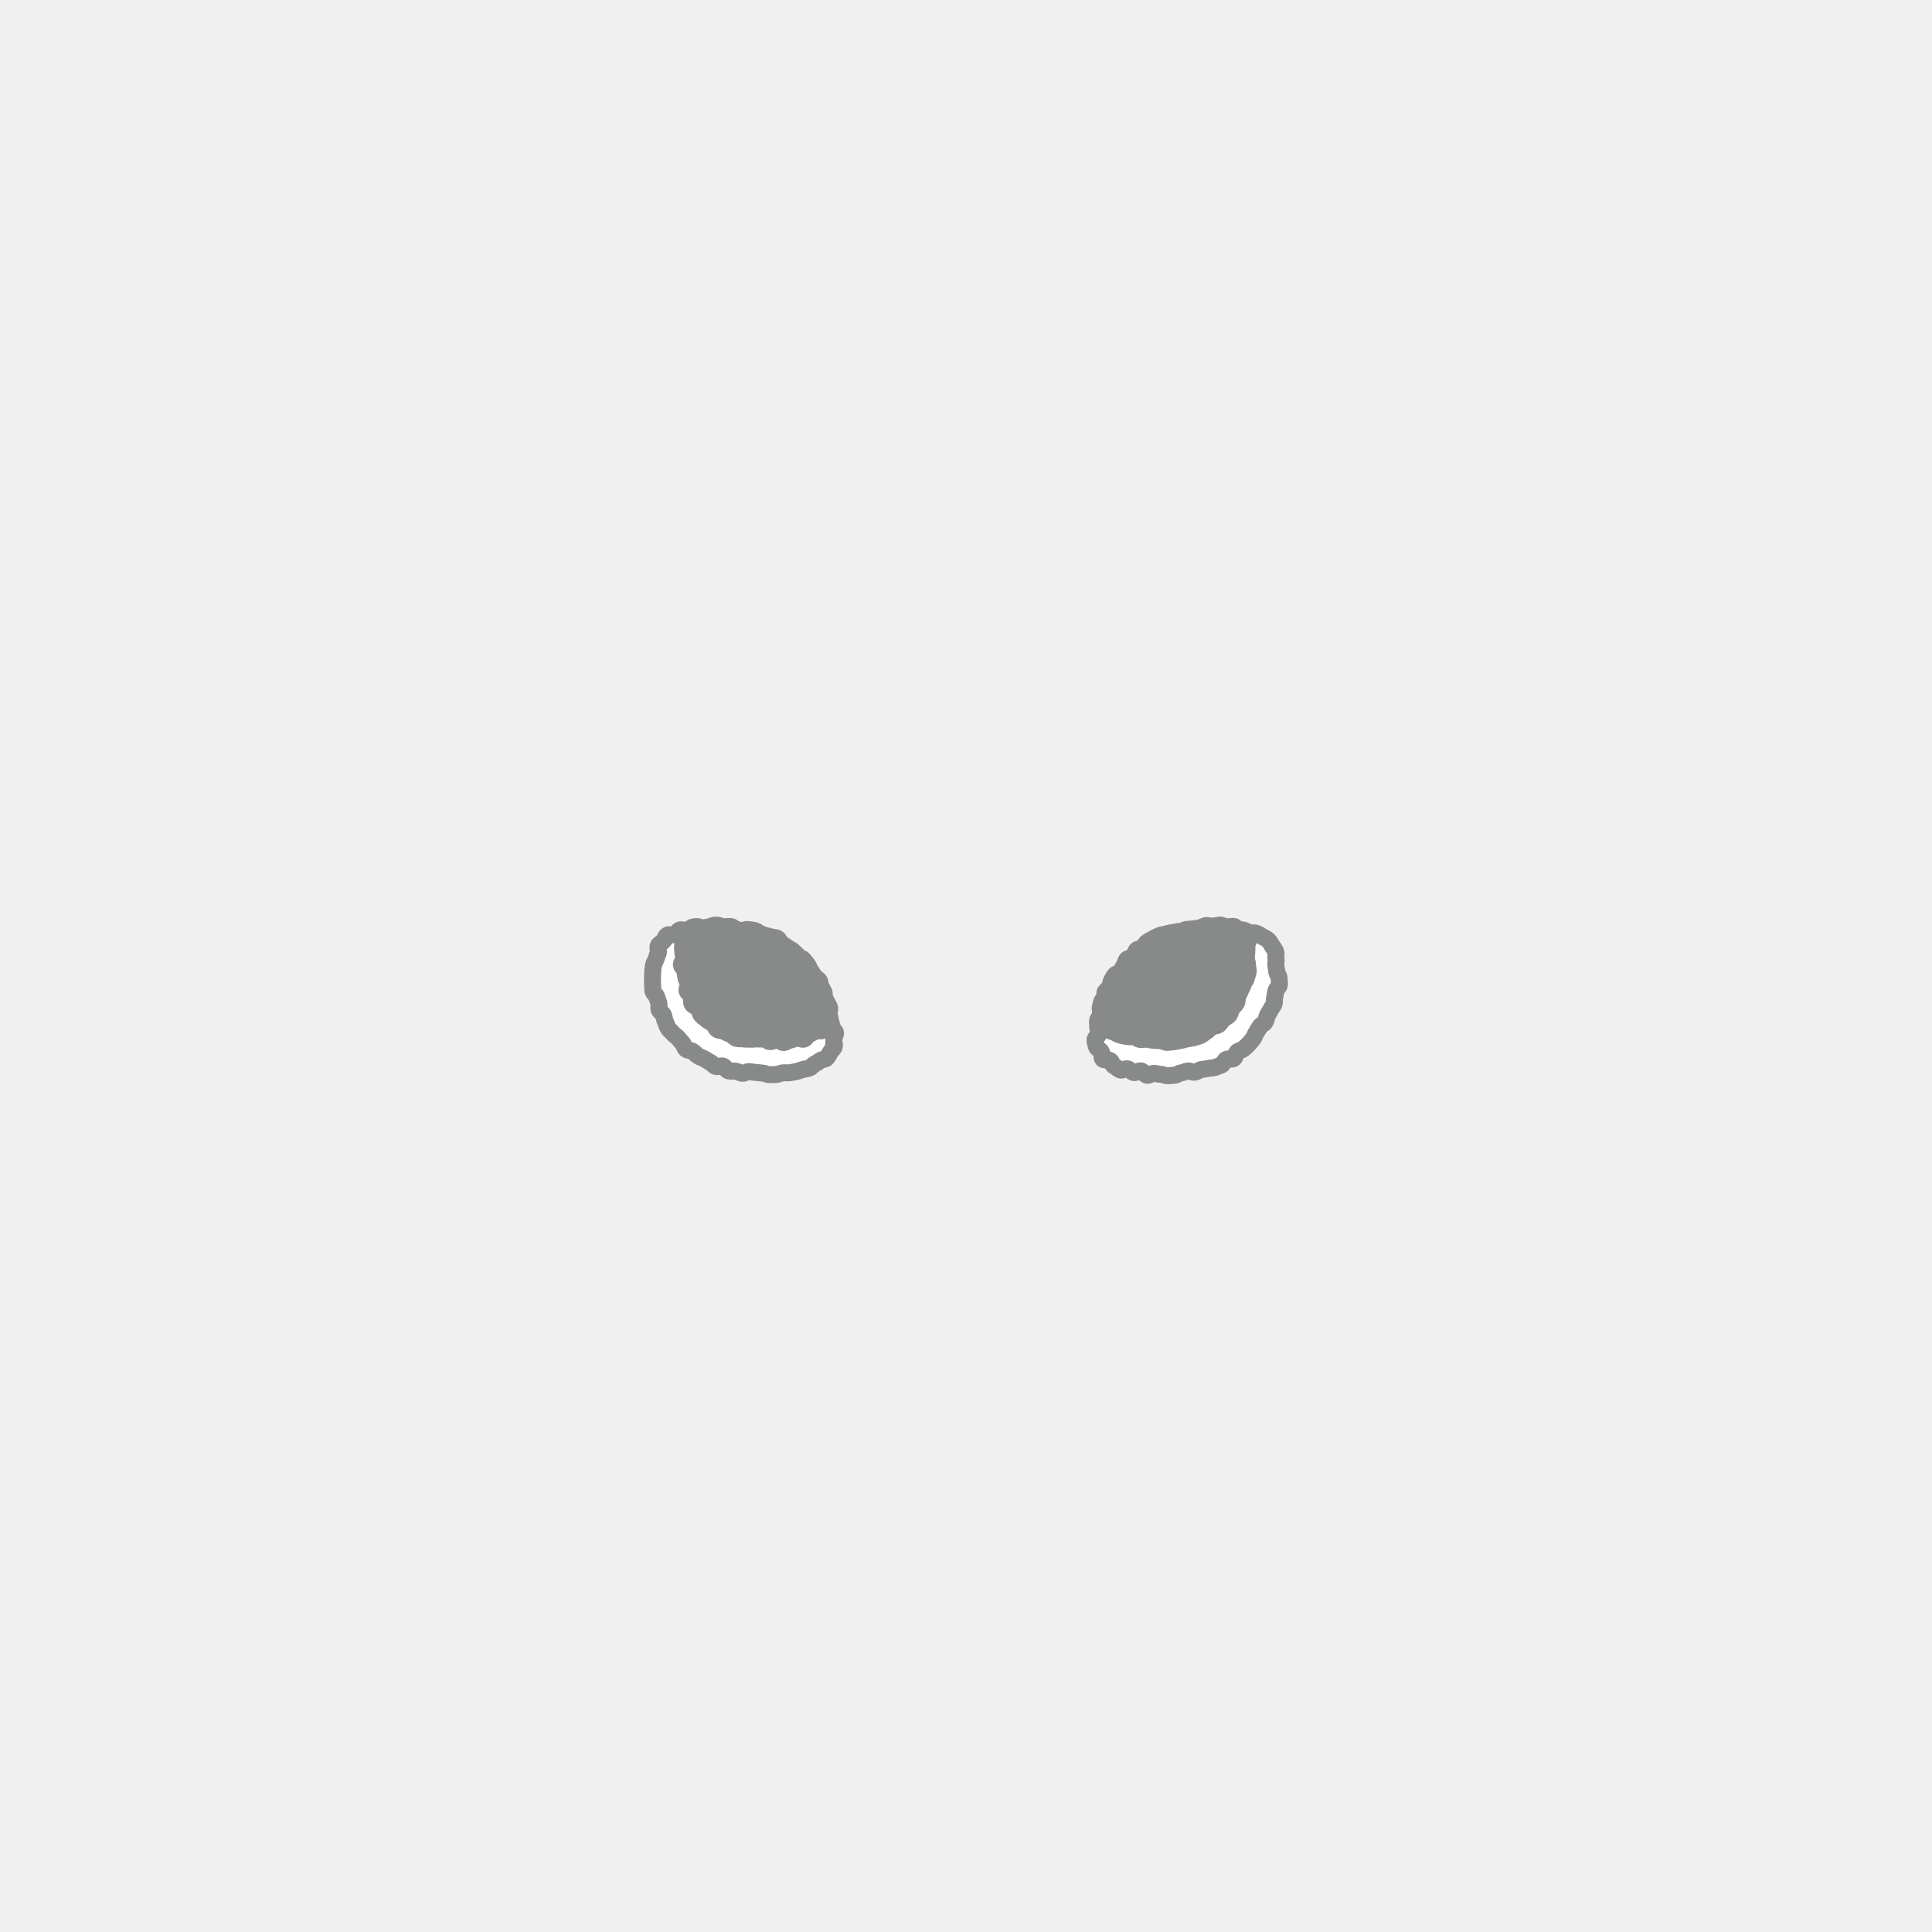
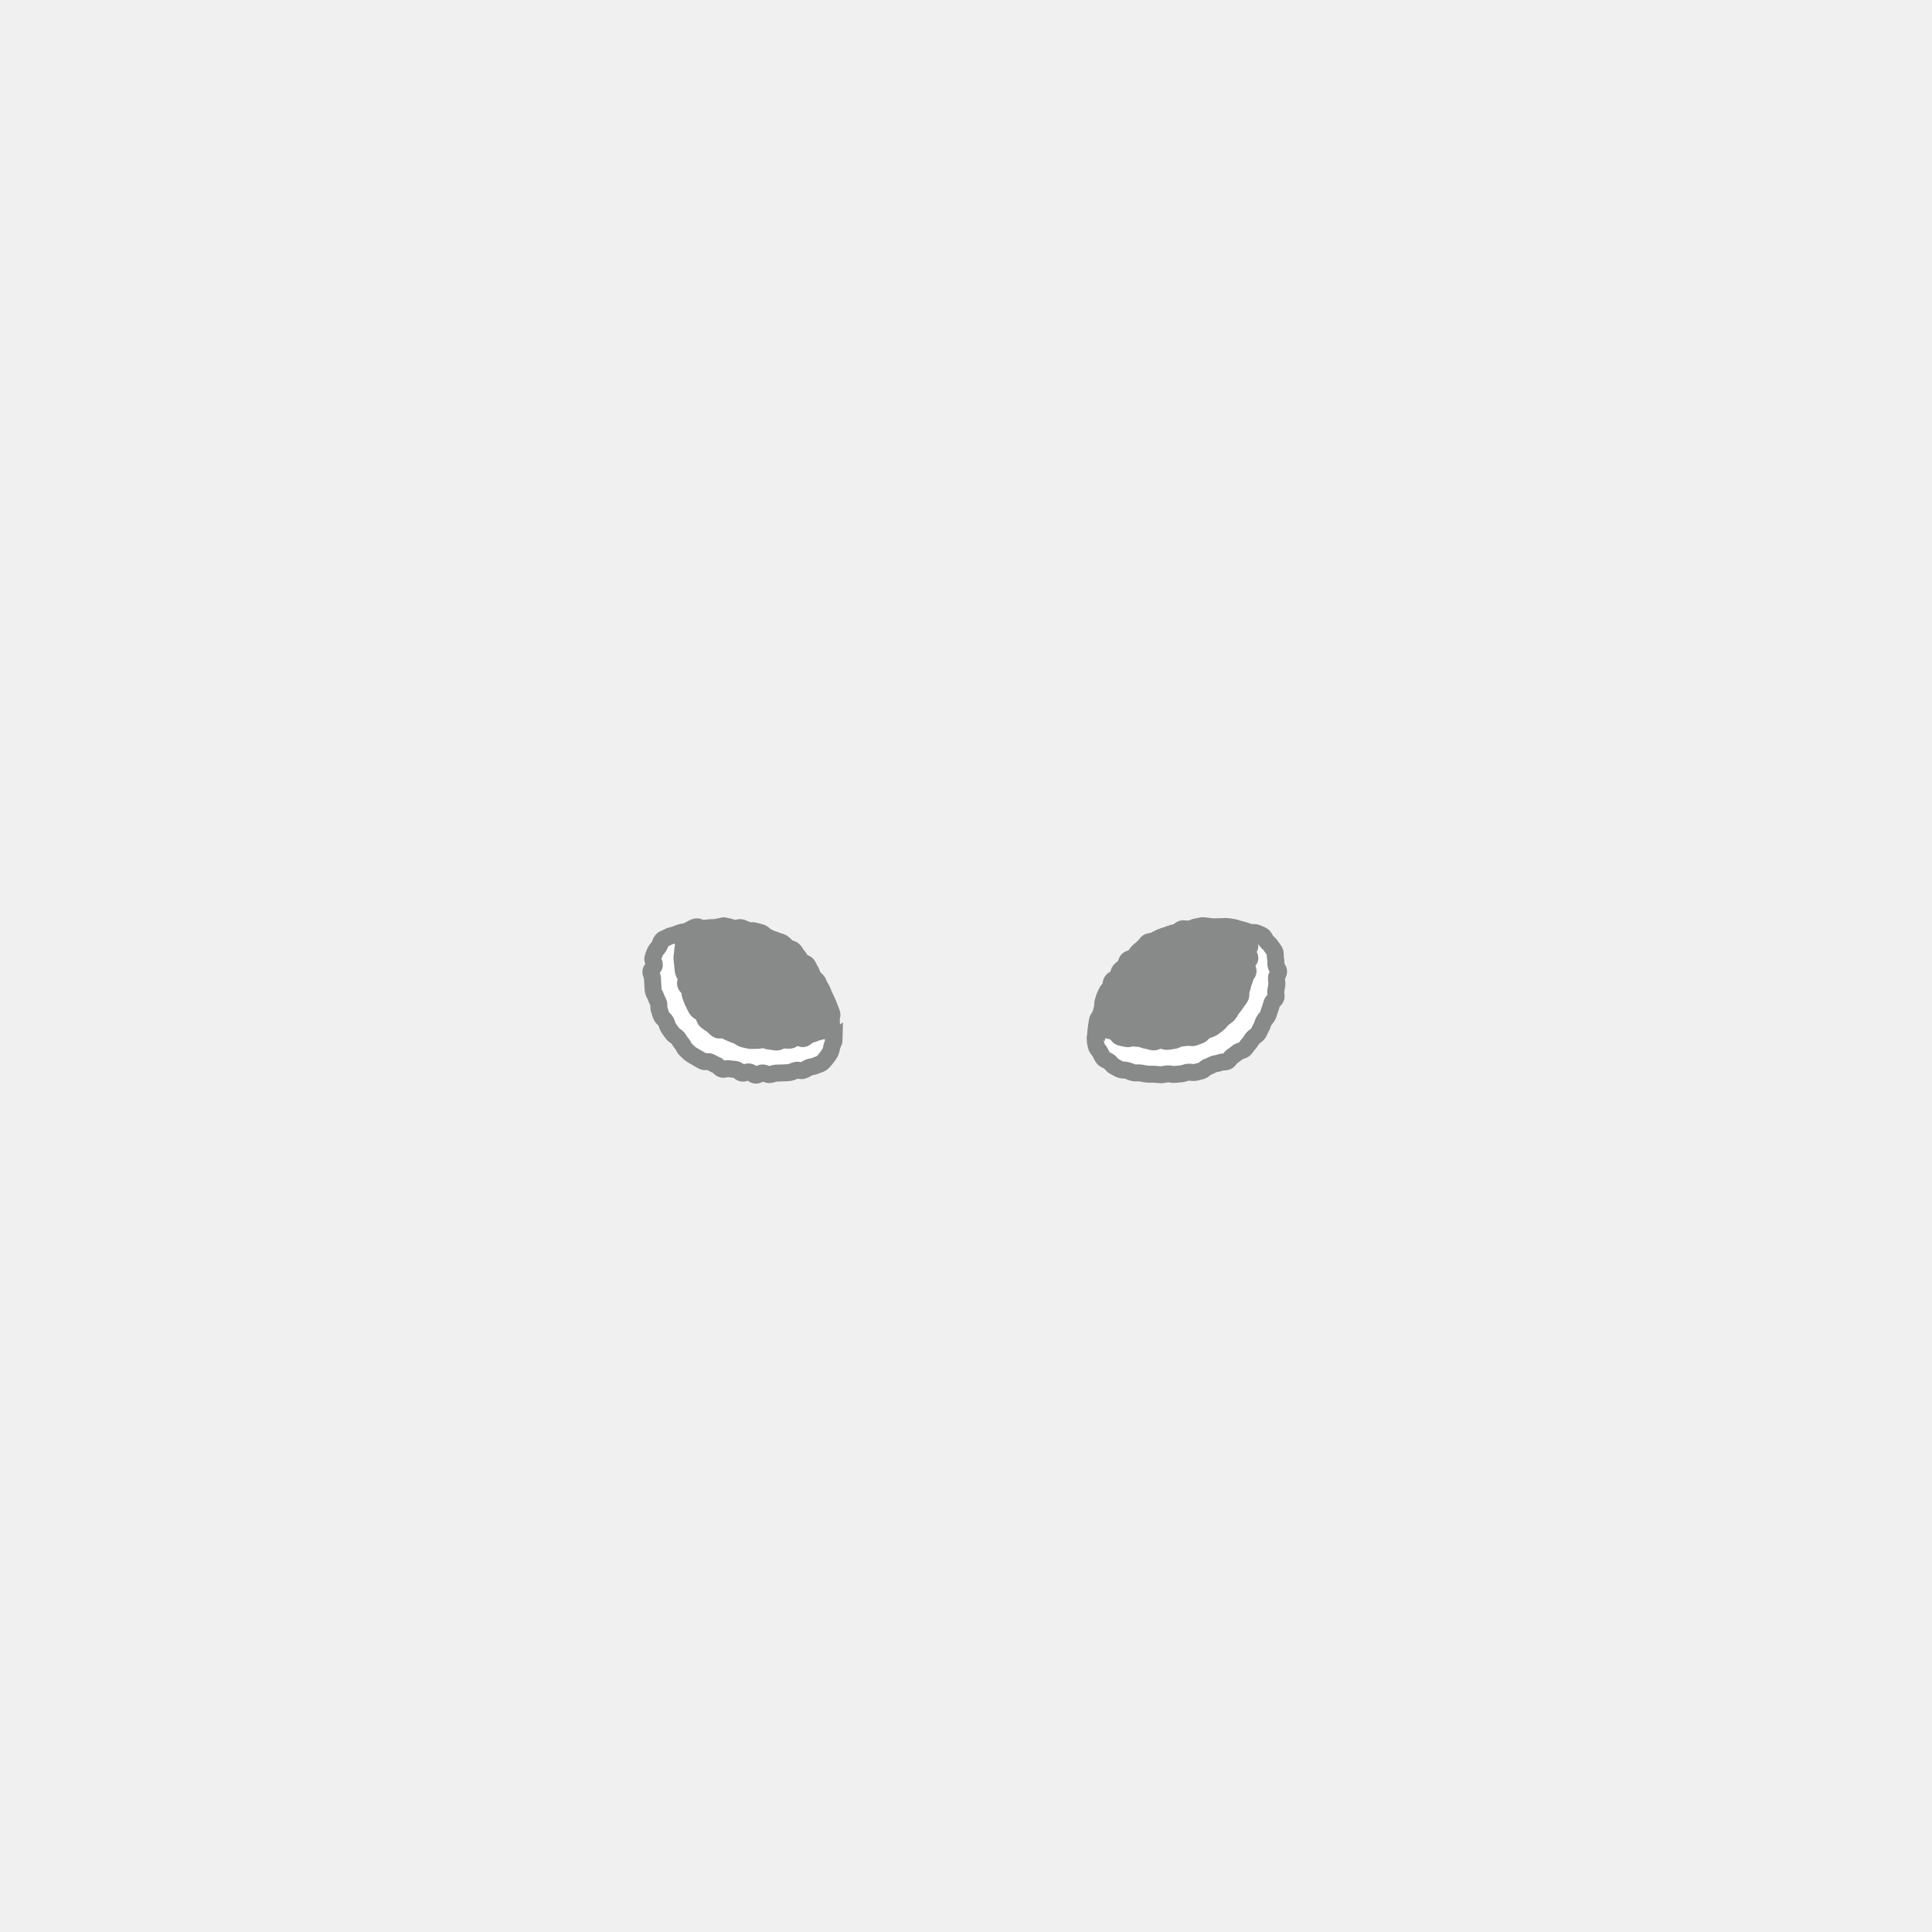
<svg xmlns="http://www.w3.org/2000/svg" id="_눈" data-name="눈" viewBox="0 0 512 512">
  <g>
    <g>
      <g>
-         <path d="M220.95,275.52c-.01.59.3,1.3.14,1.86s-.8,1-1.08,1.51-.55,1.07-.94,1.51-1.25.31-1.72.67-.87.62-1.4.87-.87.9-1.45,1.1c-.55.19-1.15.23-1.75.39-.56.15-1.11.42-1.71.54s-1.16.24-1.76.32-1.19-.04-1.8.02-1.16.43-1.77.45-1.2.02-1.8.03-1.18-.38-1.79-.41-1.18-.13-1.78-.17-1.17-.15-1.77-.22-1.28.54-1.88.45-1.15-.45-1.73-.57-1.27.1-1.85-.05-.94-1.13-1.51-1.3-1.36.29-1.92.09-.96-.86-1.5-1.1-1.01-.64-1.54-.91c-.56-.28-1.13-.46-1.64-.77s-.89-.83-1.38-1.18-1.38-.21-1.83-.61-.52-1.22-.95-1.65-.78-.89-1.17-1.36-1.03-.72-1.39-1.21-.92-.85-1.24-1.37-.43-1.16-.72-1.7-.24-1.23-.51-1.78c-.25-.52-.93-.84-1.14-1.37s.1-1.25-.08-1.8-.4-1.05-.55-1.61-.89-.97-1-1.54-.04-1.17-.11-1.74.02-1.16,0-1.73.02-1.14.04-1.72.13-1.13.22-1.72.53-1.04.68-1.61.36-1.03.58-1.57-.3-1.44,0-1.94.92-.8,1.33-1.22.55-1.24,1.05-1.56c.47-.31,1.34.03,1.91-.18s.91-1.06,1.49-1.23,1.36.48,1.95.34,1.01-1.03,1.61-1.13,1.33.81,1.92.74,1.16-.18,1.76-.22,1.15-.94,1.75-.95,1.2.92,1.8.93,1.22-.64,1.82-.6,1.13.7,1.72.77,1.16.21,1.74.32,1.31-.41,1.88-.28,1.25.08,1.81.25c.61.19,1.12.68,1.69.9s1.17.48,1.73.74.92.96,1.46,1.26,1.23.35,1.75.68,1.17.52,1.66.89,1.27.45,1.74.86.95.86,1.4,1.3.11,1.62.53,2.09,1.37.46,1.76.95.58,1.13.95,1.64.88.9,1.23,1.43c.33.49.94.8,1.23,1.28s.25,1.21.51,1.7.3,1.14.54,1.65.68.96.89,1.48.61,1.02.79,1.55-.32,1.29-.18,1.84.33,1.08.43,1.63.31,1.1.38,1.66.93,1.09.95,1.65-.48,1.18-.49,1.74Z" fill="#fff" />
-         <path d="M220.95,275.52c-.01.59.3,1.3.14,1.86s-.8,1-1.08,1.51-.55,1.07-.94,1.51-1.25.31-1.72.67-.87.62-1.4.87-.87.9-1.45,1.1c-.55.19-1.15.23-1.75.39-.56.15-1.11.42-1.71.54s-1.16.24-1.76.32-1.19-.04-1.8.02-1.16.43-1.77.45-1.2.02-1.8.03-1.18-.38-1.79-.41-1.18-.13-1.78-.17-1.17-.15-1.77-.22-1.28.54-1.88.45-1.15-.45-1.73-.57-1.27.1-1.85-.05-.94-1.13-1.51-1.3-1.36.29-1.92.09-.96-.86-1.5-1.1-1.01-.64-1.54-.91c-.56-.28-1.13-.46-1.64-.77s-.89-.83-1.38-1.18-1.38-.21-1.83-.61-.52-1.22-.95-1.65-.78-.89-1.17-1.36-1.03-.72-1.39-1.21-.92-.85-1.24-1.37-.43-1.16-.72-1.7-.24-1.23-.51-1.78c-.25-.52-.93-.84-1.14-1.37s.1-1.25-.08-1.8-.4-1.05-.55-1.61-.89-.97-1-1.54-.04-1.17-.11-1.74.02-1.16,0-1.73.02-1.14.04-1.72.13-1.13.22-1.72.53-1.04.68-1.61.36-1.03.58-1.57-.3-1.44,0-1.94.92-.8,1.33-1.22.55-1.24,1.05-1.56c.47-.31,1.34.03,1.91-.18s.91-1.06,1.49-1.23,1.36.48,1.95.34,1.01-1.03,1.61-1.13,1.33.81,1.92.74,1.16-.18,1.76-.22,1.15-.94,1.75-.95,1.2.92,1.8.93,1.22-.64,1.82-.6,1.13.7,1.72.77,1.16.21,1.74.32,1.31-.41,1.88-.28,1.25.08,1.81.25c.61.19,1.12.68,1.69.9s1.17.48,1.73.74.92.96,1.46,1.26,1.23.35,1.75.68,1.17.52,1.66.89,1.27.45,1.74.86.95.86,1.4,1.3.11,1.62.53,2.09,1.37.46,1.76.95.58,1.13.95,1.64.88.9,1.23,1.43c.33.49.94.8,1.23,1.28s.25,1.21.51,1.7.3,1.14.54,1.65.68.96.89,1.48.61,1.02.79,1.55-.32,1.29-.18,1.84.33,1.08.43,1.63.31,1.1.38,1.66.93,1.09.95,1.65-.48,1.18-.49,1.74Z" fill="none" stroke="#888989" stroke-miterlimit="10" stroke-width="4.5" />
+         <path d="M221.06,275.52c-.01.59-.42,1.13-.58,1.68s-.19,1.18-.47,1.69-.6,1.02-.99,1.47-.74.98-1.21,1.33-1.12.47-1.65.72-1.15.26-1.73.47c-.55.19-1.03.64-1.63.8-.56.15-1.23-.14-1.84-.02s-1.1.49-1.71.57-1.18.05-1.79.1-1.18.02-1.79.05-1.18.4-1.78.4-1.18-.42-1.79-.44-1.24.64-1.84.6-1.13-.8-1.72-.87-1.26.4-1.86.31-1.07-.82-1.65-.94-1.2-.08-1.78-.22-1.33.28-1.9.11-.98-.89-1.54-1.1-1.06-.56-1.61-.79-1.36.06-1.89-.2c-.56-.28-1.1-.6-1.61-.91s-1.11-.6-1.6-.95-.93-.85-1.38-1.24-.61-1.14-1.04-1.57-.65-1.03-1.04-1.49-1.05-.7-1.41-1.2-.74-.96-1.06-1.49-.43-1.15-.72-1.69-.91-.9-1.17-1.45c-.25-.52-.35-1.11-.57-1.64s0-1.22-.18-1.76-.53-1.02-.68-1.58-.6-1.04-.71-1.61-.07-1.16-.14-1.73-.05-1.15-.08-1.72-.45-1.16-.43-1.74.84-1.08.92-1.67-.55-1.29-.4-1.86.38-1.15.6-1.69.74-.96,1.04-1.46.42-1.2.82-1.63,1.11-.55,1.6-.87c.47-.31,1.09-.33,1.65-.54s1.09-.44,1.67-.61,1.16-.2,1.75-.34,1.08-.65,1.67-.75,1.21.01,1.81-.06,1.2.13,1.8.08,1.18-.17,1.77-.19,1.19-.32,1.79-.31,1.21-.06,1.8-.02,1.17.39,1.76.46,1.26-.26,1.85-.16,1.09.69,1.66.83,1.3-.15,1.86.02c.61.19,1.26.29,1.83.5s1.04.84,1.6,1.09,1.12.58,1.66.88,1.02.74,1.54,1.07.95.81,1.44,1.18,1.08.63,1.55,1.03,1.15.6,1.59,1.04.47,1.27.89,1.73,1.39.45,1.78.94.68,1.07,1.05,1.58.64,1.08.99,1.61c.33.49.72.92,1.02,1.4s.64.98.91,1.48.42,1.1.66,1.61.55,1.03.76,1.56.47,1.07.65,1.61.47,1.09.61,1.64-.25,1.25-.15,1.8,0,1.15.08,1.71.4,1.11.43,1.67.24,1.15.22,1.72Z" fill="#fff" />
+         <path d="M221.06,275.52c-.01.59-.42,1.13-.58,1.68s-.19,1.18-.47,1.69-.6,1.02-.99,1.47-.74.98-1.21,1.33-1.12.47-1.65.72-1.15.26-1.73.47c-.55.19-1.03.64-1.63.8-.56.15-1.23-.14-1.84-.02s-1.1.49-1.71.57-1.18.05-1.79.1-1.18.02-1.79.05-1.18.4-1.78.4-1.18-.42-1.79-.44-1.24.64-1.84.6-1.13-.8-1.72-.87-1.26.4-1.86.31-1.07-.82-1.65-.94-1.2-.08-1.78-.22-1.33.28-1.9.11-.98-.89-1.54-1.1-1.06-.56-1.61-.79-1.36.06-1.89-.2c-.56-.28-1.1-.6-1.61-.91s-1.11-.6-1.6-.95-.93-.85-1.38-1.24-.61-1.14-1.04-1.57-.65-1.03-1.04-1.49-1.05-.7-1.41-1.2-.74-.96-1.06-1.49-.43-1.15-.72-1.69-.91-.9-1.17-1.45c-.25-.52-.35-1.11-.57-1.64s0-1.22-.18-1.76-.53-1.02-.68-1.58-.6-1.04-.71-1.61-.07-1.16-.14-1.73-.05-1.15-.08-1.72-.45-1.16-.43-1.74.84-1.08.92-1.67-.55-1.29-.4-1.86.38-1.15.6-1.69.74-.96,1.04-1.46.42-1.2.82-1.63,1.11-.55,1.6-.87c.47-.31,1.09-.33,1.65-.54s1.09-.44,1.67-.61,1.16-.2,1.75-.34,1.08-.65,1.67-.75,1.21.01,1.81-.06,1.2.13,1.8.08,1.18-.17,1.77-.19,1.19-.32,1.79-.31,1.21-.06,1.8-.02,1.17.39,1.76.46,1.26-.26,1.85-.16,1.09.69,1.66.83,1.3-.15,1.86.02c.61.19,1.26.29,1.83.5s1.04.84,1.6,1.09,1.12.58,1.66.88,1.02.74,1.54,1.07.95.81,1.44,1.18,1.08.63,1.55,1.03,1.15.6,1.59,1.04.47,1.27.89,1.73,1.39.45,1.78.94.68,1.07,1.05,1.58.64,1.08.99,1.61c.33.49.72.92,1.02,1.4s.64.98.91,1.48.42,1.1.66,1.61.55,1.03.76,1.56.47,1.07.65,1.61.47,1.09.61,1.64-.25,1.25-.15,1.8,0,1.15.08,1.71.4,1.11.43,1.67.24,1.15.22,1.72Z" fill="none" stroke="#888989" stroke-miterlimit="10" stroke-width="4.5" />
      </g>
      <g>
-         <path d="M219.88,269.69c.06.79-.87,1.2-1.09,1.68-.26.57-.14,1.34-.74,1.71-.48.29-1.38-.1-2.03.21-.49.23-.93.57-1.54.77-.53.17-.86,1.19-1.47,1.34-.55.13-1.29-.44-1.9-.33-.57.1-1.1.5-1.7.57s-1.13.59-1.73.64-1.23-.76-1.83-.73-1.17.49-1.77.49-1.16-.68-1.75-.71-1.18.06-1.76,0-1.21.16-1.79.07-1.23.06-1.8-.07-1.26.02-1.82-.15-1-.85-1.54-1.06-1.11-.46-1.62-.73c-.58-.31-1.36-.23-1.87-.54-.55-.34-.72-1.23-1.21-1.59-.52-.38-1.15-.58-1.61-1s-1.05-.75-1.46-1.22-.38-1.27-.75-1.8c-.35-.5-1.37-.61-1.69-1.18-.3-.53.04-1.42-.24-2.01-.24-.52-.88-.89-1.08-1.45s.45-1.34.3-1.91-.51-1.05-.63-1.62-.16-1.14-.25-1.72-.87-1.07-.94-1.64.69-1.25.64-1.82-.24-1.08-.25-1.62-.13-1.11-.07-1.64c.06-.57.47-1,.62-1.5.17-.55-.01-1.18.3-1.61s.53-1.15,1.04-1.43c.44-.24,1.09-.43,1.7-.52s1.25.38,1.87.33,1.18-.28,1.8-.3,1.22-.44,1.83-.42,1.2.46,1.8.5,1.24-.2,1.84-.13,1.12.81,1.72.9,1.2.13,1.79.24,1.26-.1,1.84.03,1.15.44,1.72.6,1.16.37,1.72.55,1.2.16,1.72.38,1.27.13,1.78.4.71,1.13,1.19,1.45,1,.6,1.46.95.73.93,1.16,1.32.99.63,1.4,1.05,1.29.4,1.68.84.76.91,1.13,1.37.47,1.13.82,1.59.62,1,.96,1.47,1.02.72,1.31,1.17c.32.5.24,1.22.49,1.69.27.52.61.99.81,1.49.21.54-.27,1.26-.13,1.79s.27,1.03.37,1.59.63,1.01.69,1.59c.06.54.51,1.06.56,1.65Z" fill="#888989" />
-         <path d="M219.88,269.69c.06.79-.87,1.2-1.09,1.68-.26.57-.14,1.34-.74,1.71-.48.29-1.38-.1-2.03.21-.49.23-.93.57-1.54.77-.53.17-.86,1.19-1.47,1.34-.55.13-1.29-.44-1.9-.33-.57.1-1.1.5-1.7.57s-1.13.59-1.73.64-1.23-.76-1.83-.73-1.17.49-1.77.49-1.16-.68-1.75-.71-1.18.06-1.76,0-1.21.16-1.79.07-1.23.06-1.8-.07-1.26.02-1.82-.15-1-.85-1.54-1.06-1.11-.46-1.62-.73c-.58-.31-1.36-.23-1.87-.54-.55-.34-.72-1.23-1.21-1.59-.52-.38-1.15-.58-1.61-1s-1.05-.75-1.46-1.22-.38-1.27-.75-1.8c-.35-.5-1.37-.61-1.69-1.18-.3-.53.04-1.42-.24-2.01-.24-.52-.88-.89-1.08-1.45s.45-1.34.3-1.91-.51-1.05-.63-1.62-.16-1.14-.25-1.72-.87-1.07-.94-1.64.69-1.25.64-1.82-.24-1.08-.25-1.62-.13-1.11-.07-1.64c.06-.57.47-1,.62-1.5.17-.55-.01-1.18.3-1.61s.53-1.15,1.04-1.43c.44-.24,1.09-.43,1.7-.52s1.25.38,1.87.33,1.18-.28,1.8-.3,1.22-.44,1.83-.42,1.2.46,1.8.5,1.24-.2,1.84-.13,1.12.81,1.72.9,1.2.13,1.79.24,1.26-.1,1.84.03,1.15.44,1.72.6,1.16.37,1.72.55,1.2.16,1.72.38,1.27.13,1.78.4.71,1.13,1.19,1.45,1,.6,1.46.95.73.93,1.16,1.32.99.63,1.4,1.05,1.29.4,1.68.84.76.91,1.13,1.37.47,1.13.82,1.59.62,1,.96,1.47,1.02.72,1.31,1.17c.32.5.24,1.22.49,1.69.27.52.61.99.81,1.49.21.54-.27,1.26-.13,1.79s.27,1.03.37,1.59.63,1.01.69,1.59c.06.54.51,1.06.56,1.65Z" fill="none" stroke="#888989" stroke-miterlimit="10" stroke-width="4.5" />
+         <path d="M219.85,269.69c.06.79-.09,1.54-.31,2.02-.26.57-.87,1.04-1.47,1.4-.48.29-1.22.26-1.87.56-.49.23-1.06.36-1.67.56-.53.17-.96.85-1.57,1-.55.13-1.28-.46-1.89-.35-.57.1-1.07.69-1.67.77s-1.19-.09-1.79-.04-1.15.51-1.75.54-1.19-.22-1.79-.22-1.17-.38-1.76-.41-1.2.24-1.79.19-1.22.08-1.8-.01-1.18-.26-1.75-.38-1.05-.7-1.61-.87-1.09-.43-1.63-.64-1.05-.48-1.56-.75c-.58-.31-1.53.1-2.04-.22-.55-.34-.97-.89-1.46-1.25-.52-.38-1.1-.69-1.56-1.11s-.49-1.27-.9-1.75-1.16-.67-1.52-1.19c-.35-.5-.56-1.12-.88-1.68-.3-.53-.46-1.14-.74-1.74-.24-.52-.13-1.17-.32-1.73s-.9-.93-1.05-1.5.26-1.25.14-1.82-.65-1.07-.74-1.64-.13-1.17-.19-1.74-.13-1.17-.18-1.74.16-1.12.16-1.66.16-1.08.22-1.61c.06-.57-.26-1.18-.11-1.69.17-.55.33-1.15.64-1.58s.82-.83,1.32-1.11c.44-.24.99-.59,1.6-.68s1.26.53,1.88.48,1.17-.24,1.79-.25,1.19.05,1.8.06,1.24-.61,1.85-.57,1.15.77,1.75.83,1.2.13,1.79.22,1.28-.27,1.87-.16,1.12.62,1.7.75,1.22.15,1.79.3,1.07.65,1.63.83,1.07.4,1.6.62,1.16.23,1.67.51,1.19.3,1.67.61.85.84,1.3,1.19,1.22.39,1.65.78.65,1.04,1.05,1.45.65.99,1.03,1.43,1.19.53,1.55.99.51,1.1.86,1.56.32,1.21.67,1.68.95.74,1.23,1.19c.32.5.29,1.15.53,1.63.27.52.45,1.01.64,1.52.21.54.71.93.86,1.46s.09,1.11.18,1.67.4,1.05.47,1.63c.06.54.42,1.07.47,1.65Z" fill="#888989" />
+         <path d="M219.85,269.69c.06.79-.09,1.54-.31,2.02-.26.57-.87,1.04-1.47,1.4-.48.29-1.22.26-1.87.56-.49.23-1.06.36-1.67.56-.53.17-.96.85-1.57,1-.55.13-1.28-.46-1.89-.35-.57.1-1.07.69-1.67.77s-1.19-.09-1.79-.04-1.15.51-1.75.54-1.19-.22-1.79-.22-1.17-.38-1.76-.41-1.2.24-1.79.19-1.22.08-1.8-.01-1.18-.26-1.75-.38-1.05-.7-1.61-.87-1.09-.43-1.63-.64-1.05-.48-1.56-.75c-.58-.31-1.53.1-2.04-.22-.55-.34-.97-.89-1.46-1.25-.52-.38-1.1-.69-1.56-1.11s-.49-1.27-.9-1.75-1.16-.67-1.52-1.19c-.35-.5-.56-1.12-.88-1.68-.3-.53-.46-1.14-.74-1.74-.24-.52-.13-1.17-.32-1.73s-.9-.93-1.05-1.5.26-1.25.14-1.82-.65-1.07-.74-1.64-.13-1.17-.19-1.74-.13-1.17-.18-1.74.16-1.12.16-1.66.16-1.08.22-1.61c.06-.57-.26-1.18-.11-1.69.17-.55.33-1.15.64-1.58s.82-.83,1.32-1.11c.44-.24.99-.59,1.6-.68s1.26.53,1.88.48,1.17-.24,1.79-.25,1.19.05,1.8.06,1.24-.61,1.85-.57,1.15.77,1.75.83,1.2.13,1.79.22,1.28-.27,1.87-.16,1.12.62,1.7.75,1.22.15,1.79.3,1.07.65,1.63.83,1.07.4,1.6.62,1.16.23,1.67.51,1.19.3,1.67.61.85.84,1.3,1.19,1.22.39,1.65.78.65,1.04,1.05,1.45.65.99,1.03,1.43,1.19.53,1.55.99.51,1.1.86,1.56.32,1.21.67,1.68.95.74,1.23,1.19c.32.5.29,1.15.53,1.63.27.52.45,1.01.64,1.52.21.54.71.93.86,1.46s.09,1.11.18,1.67.4,1.05.47,1.63c.06.54.42,1.07.47,1.65Z" fill="none" stroke="#888989" stroke-miterlimit="10" stroke-width="4.5" />
      </g>
    </g>
-     <path d="M217.99,275.35c.34-.18.9-.65.87.71.51-.5.09-.94-.25-1.57-.72.27-.23.62-.62.86Z" fill="#888989" />
+     <path d="M217.73,275.16c.34-.18.89-.73.85.63.51-.5.22-.59-.12-1.22-.72.27-.34.35-.74.59Z" fill="#888989" />
  </g>
  <g>
    <g>
      <g>
-         <path d="M290.18,275.53c.01.59.22,1.27.38,1.83s1.03.85,1.31,1.37-.02,1.47.36,1.92,1.52.07,1.99.42.58,1.24,1.11,1.49.98.79,1.56,1c.55.19,1.38-.46,1.97-.3.56.15,1.01.86,1.61.98s1.28-.54,1.89-.45,1.06,1.12,1.67,1.18,1.23-.55,1.84-.52,1.18.27,1.79.27,1.21.38,1.81.36,1.21-.08,1.81-.13,1.15-.56,1.75-.63,1.14-.42,1.74-.51,1.3.45,1.89.33,1.11-.56,1.69-.7,1.22-.12,1.79-.29,1.27-.05,1.83-.25,1.16-.43,1.7-.66.77-1.22,1.3-1.48c.56-.28,1.46.07,1.97-.24s.51-1.45,1-1.8,1.2-.42,1.66-.81.9-.81,1.33-1.25.77-.93,1.16-1.4.48-1.13.84-1.63.61-1.01.93-1.53,1.13-.73,1.43-1.27.32-1.19.59-1.75c.25-.52.64-.97.85-1.5s.74-.96.92-1.51,0-1.21.14-1.77.23-1.12.34-1.69.86-1.05.93-1.62-.1-1.2-.08-1.77-.61-1.15-.63-1.73-.17-1.1-.25-1.69.2-1.19.05-1.76.14-1.31-.08-1.85-.65-1.05-.95-1.55-.63-1.08-1.03-1.5-1.07-.62-1.57-.94c-.47-.31-.99-.65-1.56-.86s-1.25,0-1.83-.18-1.08-.55-1.67-.69-1.26.29-1.86.18-1.06-.99-1.65-1.06-1.25.47-1.85.43-1.17-.69-1.76-.7-1.21.19-1.81.2-1.2.13-1.8.17-1.14.59-1.73.67-1.19.06-1.77.16-1.2.07-1.77.21-1.23.07-1.79.24c-.61.19-1.3.15-1.87.36s-.86,1.21-1.41,1.47-1.16.42-1.7.72-1.56-.17-2.08.16-.9.95-1.4,1.32-.83.98-1.3,1.39-1.24.52-1.68.96-.82.97-1.24,1.44-.38,1.31-.77,1.8-.61,1.08-.98,1.58-1.45.5-1.8,1.03c-.33.49.03,1.39-.26,1.88s-1.36.56-1.63,1.06.09,1.35-.15,1.86-1.16.77-1.37,1.29-.28,1.16-.45,1.7.51,1.35.36,1.9-.96.96-1.07,1.51.11,1.19.04,1.75.34,1.16.31,1.73-1.06,1.13-1.04,1.7Z" fill="#fff" />
-         <path d="M290.18,275.53c.01.59.22,1.27.38,1.83s1.03.85,1.31,1.37-.02,1.47.36,1.92,1.52.07,1.99.42.58,1.24,1.11,1.49.98.79,1.56,1c.55.19,1.38-.46,1.97-.3.56.15,1.01.86,1.61.98s1.28-.54,1.89-.45,1.06,1.12,1.67,1.18,1.23-.55,1.84-.52,1.18.27,1.79.27,1.21.38,1.81.36,1.21-.08,1.81-.13,1.15-.56,1.75-.63,1.14-.42,1.74-.51,1.3.45,1.89.33,1.11-.56,1.69-.7,1.22-.12,1.79-.29,1.27-.05,1.83-.25,1.16-.43,1.7-.66.77-1.22,1.3-1.48c.56-.28,1.46.07,1.97-.24s.51-1.45,1-1.8,1.2-.42,1.66-.81.9-.81,1.33-1.25.77-.93,1.16-1.4.48-1.13.84-1.63.61-1.01.93-1.53,1.13-.73,1.43-1.27.32-1.19.59-1.75c.25-.52.64-.97.85-1.5s.74-.96.92-1.51,0-1.21.14-1.77.23-1.12.34-1.69.86-1.05.93-1.62-.1-1.2-.08-1.77-.61-1.15-.63-1.73-.17-1.1-.25-1.69.2-1.19.05-1.76.14-1.31-.08-1.85-.65-1.05-.95-1.55-.63-1.08-1.03-1.5-1.07-.62-1.57-.94c-.47-.31-.99-.65-1.56-.86s-1.25,0-1.83-.18-1.08-.55-1.67-.69-1.26.29-1.86.18-1.06-.99-1.65-1.06-1.25.47-1.85.43-1.17-.69-1.76-.7-1.21.19-1.81.2-1.2.13-1.8.17-1.14.59-1.73.67-1.19.06-1.77.16-1.2.07-1.77.21-1.23.07-1.79.24c-.61.19-1.3.15-1.87.36s-.86,1.21-1.41,1.47-1.16.42-1.7.72-1.56-.17-2.08.16-.9.95-1.4,1.32-.83.98-1.3,1.39-1.24.52-1.68.96-.82.97-1.24,1.44-.38,1.31-.77,1.8-.61,1.08-.98,1.58-1.45.5-1.8,1.03c-.33.49.03,1.39-.26,1.88s-1.36.56-1.63,1.06.09,1.35-.15,1.86-1.16.77-1.37,1.29-.28,1.16-.45,1.7.51,1.35.36,1.9-.96.96-1.07,1.51.11,1.19.04,1.75.34,1.16.31,1.73-1.06,1.13-1.04,1.7Z" fill="none" stroke="#888989" stroke-miterlimit="10" stroke-width="4.5" />
+         <path d="M290.25,275.53c.01.59.17,1.26.32,1.82s.71,1.03.99,1.54.49,1.12.87,1.56,1.08.57,1.55.92.78.98,1.31,1.23,1.04.63,1.63.84c.55.19,1.22.1,1.82.26.56.15,1.12.48,1.72.59s1.21-.03,1.82.06,1.17.25,1.78.3,1.2,0,1.8.03,1.19.14,1.8.14,1.19-.22,1.79-.24,1.21.2,1.81.16,1.2-.1,1.8-.17,1.17-.33,1.76-.42,1.26.18,1.85.06,1.18-.29,1.76-.43,1.01-.87,1.58-1.04,1.08-.52,1.64-.72,1.2-.2,1.74-.44,1.32-.04,1.85-.31c.56-.28.84-1.05,1.35-1.35s.97-.74,1.45-1.09,1.26-.37,1.72-.77.74-1,1.17-1.43.67-1.02,1.06-1.49,1.04-.72,1.4-1.22.52-1.11.84-1.63.41-1.15.7-1.69.8-.94,1.06-1.5c.25-.52.34-1.1.56-1.63s.33-1.09.51-1.63.94-.92,1.08-1.48-.15-1.22-.04-1.79.21-1.12.28-1.7-.14-1.15-.11-1.72.6-1.14.58-1.72-.63-1.09-.71-1.68.04-1.16-.11-1.73.03-1.24-.19-1.78-.67-.99-.98-1.49-.78-.85-1.18-1.28-.57-1.15-1.07-1.48c-.47-.31-1.08-.53-1.65-.75s-1.25,0-1.83-.17-1.11-.44-1.7-.58-1.15-.3-1.75-.41-1.18-.15-1.78-.22-1.18-.21-1.78-.26-1.21.29-1.81.28-1.19-.07-1.78-.05-1.23-.55-1.82-.51-1.2.27-1.79.34-1.12.61-1.71.72-1.31-.37-1.88-.23-1.05.76-1.61.93c-.61.19-1.19.39-1.77.61s-1.21.36-1.77.62-.95.88-1.49,1.18-1.3.23-1.82.57-1.23.45-1.72.82-.57,1.29-1.05,1.69-1.15.58-1.59,1.02-.92.85-1.34,1.31-.76.99-1.15,1.48-.73,1-1.11,1.51-.69,1.03-1.04,1.55c-.33.49-.69.93-.99,1.41s-.28,1.16-.55,1.66-.81.87-1.05,1.38-.71.95-.92,1.48-.05,1.21-.22,1.75-.29,1.1-.44,1.65-.74,1.02-.84,1.57-.22,1.15-.28,1.71-.16,1.16-.19,1.73-.14,1.17-.13,1.74Z" fill="#fff" />
+         <path d="M290.25,275.53c.01.59.17,1.26.32,1.82s.71,1.03.99,1.54.49,1.12.87,1.56,1.08.57,1.55.92.78.98,1.31,1.23,1.04.63,1.63.84c.55.19,1.22.1,1.82.26.56.15,1.12.48,1.72.59s1.21-.03,1.82.06,1.17.25,1.78.3,1.2,0,1.8.03,1.19.14,1.8.14,1.19-.22,1.79-.24,1.21.2,1.81.16,1.2-.1,1.8-.17,1.17-.33,1.76-.42,1.26.18,1.85.06,1.18-.29,1.76-.43,1.01-.87,1.58-1.04,1.08-.52,1.64-.72,1.2-.2,1.74-.44,1.32-.04,1.85-.31c.56-.28.84-1.05,1.35-1.35s.97-.74,1.45-1.09,1.26-.37,1.72-.77.74-1,1.17-1.43.67-1.02,1.06-1.49,1.04-.72,1.4-1.22.52-1.11.84-1.63.41-1.15.7-1.69.8-.94,1.06-1.5c.25-.52.34-1.1.56-1.63s.33-1.09.51-1.63.94-.92,1.08-1.48-.15-1.22-.04-1.79.21-1.12.28-1.7-.14-1.15-.11-1.72.6-1.14.58-1.72-.63-1.09-.71-1.68.04-1.16-.11-1.73.03-1.24-.19-1.78-.67-.99-.98-1.49-.78-.85-1.18-1.28-.57-1.15-1.07-1.48c-.47-.31-1.08-.53-1.65-.75s-1.25,0-1.83-.17-1.11-.44-1.7-.58-1.15-.3-1.75-.41-1.18-.15-1.78-.22-1.18-.21-1.78-.26-1.21.29-1.81.28-1.19-.07-1.78-.05-1.23-.55-1.82-.51-1.2.27-1.79.34-1.12.61-1.71.72-1.31-.37-1.88-.23-1.05.76-1.61.93c-.61.19-1.19.39-1.77.61s-1.21.36-1.77.62-.95.88-1.49,1.18-1.3.23-1.82.57-1.23.45-1.72.82-.57,1.29-1.05,1.69-1.15.58-1.59,1.02-.92.85-1.34,1.31-.76.99-1.15,1.48-.73,1-1.11,1.51-.69,1.03-1.04,1.55c-.33.49-.69.93-.99,1.41s-.28,1.16-.55,1.66-.81.87-1.05,1.38-.71.95-.92,1.48-.05,1.21-.22,1.75-.29,1.1-.44,1.65-.74,1.02-.84,1.57-.22,1.15-.28,1.71-.16,1.16-.19,1.73-.14,1.17-.13,1.74Z" fill="none" stroke="#888989" stroke-miterlimit="10" stroke-width="4.5" />
      </g>
      <g>
-         <path d="M291.5,269.68c-.06.79.78,1.34,1,1.82.26.57.5,1.08,1.1,1.44.48.29,1.13.38,1.78.69.49.23,1,.52,1.61.72.53.17,1.13.2,1.74.35.55.13,1.18-.06,1.78.05.57.1,1.07.64,1.67.72s1.18-.11,1.78-.06,1.15.25,1.75.28,1.18.1,1.77.09,1.21.48,1.8.46,1.2-.12,1.79-.18,1.19-.24,1.77-.33,1.17-.3,1.74-.42,1.22-.14,1.77-.31,1.18-.33,1.72-.55,1-.73,1.52-1.01c.58-.31.93-.92,1.45-1.24.55-.34,1.37-.24,1.86-.6.52-.38.78-1.05,1.24-1.47s1.15-.63,1.56-1.11.42-1.24.78-1.77c.35-.5.89-.88,1.2-1.45.3-.53.12-1.3.4-1.89.24-.52.52-.98.71-1.54s.58-1.01.73-1.58.68-1.04.8-1.61.38-1.14.47-1.71-.25-1.22-.19-1.79-.37-1.21-.33-1.78.14-1.08.14-1.62.08-1.08.02-1.61c-.06-.57.59-1.28.43-1.79-.17-.55-.7-1.01-1.02-1.44s-1.04-.38-1.54-.65c-.44-.24-.71-1.18-1.31-1.27s-1.24.22-1.86.17-1.19-.54-1.8-.55-1.22.52-1.83.54-1.24-.44-1.84-.4-1.17.64-1.77.71-1.21.1-1.8.18-1.22.06-1.81.17-1.08.77-1.66.9-1.25-.02-1.82.13-1.29-.03-1.85.15-1.21.22-1.74.44-1.09.53-1.6.8-1.06.57-1.55.89-.72,1.03-1.18,1.39-1.24.36-1.67.75-.2,1.48-.61,1.9-1.58.13-1.96.57-.4,1.21-.77,1.66-.48,1.1-.83,1.57-1.29.5-1.63.97-.6,1.03-.88,1.48c-.32.5,0,1.34-.25,1.81-.27.52-1.25.7-1.44,1.2-.21.54.61,1.39.47,1.93s-.95.92-1.04,1.48-.5,1.07-.56,1.64c-.06.54-.18,1.1-.22,1.69Z" fill="#888989" />
-         <path d="M291.5,269.68c-.06.79.78,1.34,1,1.82.26.57.5,1.08,1.1,1.44.48.29,1.13.38,1.78.69.49.23,1,.52,1.61.72.53.17,1.13.2,1.74.35.55.13,1.18-.06,1.78.05.57.1,1.07.64,1.67.72s1.18-.11,1.78-.06,1.15.25,1.75.28,1.18.1,1.77.09,1.21.48,1.8.46,1.2-.12,1.79-.18,1.19-.24,1.77-.33,1.17-.3,1.74-.42,1.22-.14,1.77-.31,1.18-.33,1.72-.55,1-.73,1.52-1.01c.58-.31.93-.92,1.45-1.24.55-.34,1.37-.24,1.86-.6.52-.38.78-1.05,1.24-1.47s1.15-.63,1.56-1.11.42-1.24.78-1.77c.35-.5.89-.88,1.2-1.45.3-.53.12-1.3.4-1.89.24-.52.52-.98.71-1.54s.58-1.01.73-1.58.68-1.04.8-1.61.38-1.14.47-1.71-.25-1.22-.19-1.79-.37-1.21-.33-1.78.14-1.08.14-1.62.08-1.08.02-1.61c-.06-.57.59-1.28.43-1.79-.17-.55-.7-1.01-1.02-1.44s-1.04-.38-1.54-.65c-.44-.24-.71-1.18-1.31-1.27s-1.24.22-1.86.17-1.19-.54-1.8-.55-1.22.52-1.83.54-1.24-.44-1.84-.4-1.17.64-1.77.71-1.21.1-1.8.18-1.22.06-1.81.17-1.08.77-1.66.9-1.25-.02-1.82.13-1.29-.03-1.85.15-1.21.22-1.74.44-1.09.53-1.6.8-1.06.57-1.55.89-.72,1.03-1.18,1.39-1.24.36-1.67.75-.2,1.48-.61,1.9-1.58.13-1.96.57-.4,1.21-.77,1.66-.48,1.1-.83,1.57-1.29.5-1.63.97-.6,1.03-.88,1.48c-.32.5,0,1.34-.25,1.81-.27.52-1.25.7-1.44,1.2-.21.54.61,1.39.47,1.93s-.95.92-1.04,1.48-.5,1.07-.56,1.64c-.06.54-.18,1.1-.22,1.69Z" fill="none" stroke="#888989" stroke-miterlimit="10" stroke-width="4.5" />
+         <path d="M291.65,269.69c-.06.79.68,1.31.9,1.79.26.57.46,1.08,1.06,1.44.48.29,1.18.28,1.83.58.49.23.78,1.14,1.39,1.34.53.17,1.16.25,1.77.4.55.13,1.25-.28,1.86-.17.57.1,1.15.09,1.76.17s1.13.45,1.73.5,1.17.35,1.76.38,1.19-.48,1.79-.48,1.19.37,1.79.34,1.18-.19,1.77-.25,1.13-.52,1.71-.61,1.18-.08,1.75-.21,1.29.2,1.85.03,1.14-.44,1.68-.65.9-.88,1.42-1.16c.58-.31,1.26-.36,1.77-.68.55-.34,1.02-.76,1.51-1.12.52-.38.83-.94,1.29-1.36s1.04-.69,1.46-1.17.65-1.04,1.02-1.56c.35-.5.81-.93,1.13-1.49.3-.53.79-.97,1.07-1.57.24-.52.03-1.22.23-1.78s.3-1.09.45-1.66.45-1.07.56-1.65.7-1.07.79-1.64-.53-1.25-.47-1.82.91-1.1.95-1.66-.55-1.15-.54-1.69.59-1.16.54-1.69c-.06-.57-.74-1.02-.9-1.52-.17-.55-.46-.94-.78-1.37s-.51-.95-1.01-1.23c-.44-.24-.93-.56-1.54-.65s-1.19-.23-1.8-.28-1.21.08-1.83.06-1.21.02-1.82.03-1.23-.23-1.83-.19-1.2.26-1.8.33-1.18.37-1.77.46-1.25-.11-1.84,0-1.1.72-1.68.85-1.23.06-1.81.21-1.15.41-1.71.59-1.12.34-1.65.57-1.03.54-1.54.81-1.27.17-1.75.48-.71,1.03-1.17,1.38-.94.69-1.37,1.08-.63,1.01-1.04,1.42-1.32.36-1.71.8-.43,1.17-.8,1.62-.95.74-1.3,1.2-.34,1.2-.69,1.67-1.12.64-1.4,1.08c-.32.5-.25,1.19-.49,1.67-.27.52-.78.9-.97,1.4-.21.54-.52,1.05-.66,1.58s.1,1.18,0,1.73-.14,1.09-.2,1.66c-.06.54-.64,1.05-.68,1.63Z" fill="#888989" />
+         <path d="M291.65,269.69c-.06.79.68,1.31.9,1.79.26.57.46,1.08,1.06,1.44.48.29,1.18.28,1.83.58.49.23.78,1.14,1.39,1.34.53.17,1.16.25,1.77.4.55.13,1.25-.28,1.86-.17.57.1,1.15.09,1.76.17s1.13.45,1.73.5,1.17.35,1.76.38,1.19-.48,1.79-.48,1.19.37,1.79.34,1.18-.19,1.77-.25,1.13-.52,1.71-.61,1.18-.08,1.75-.21,1.29.2,1.85.03,1.14-.44,1.68-.65.9-.88,1.42-1.16c.58-.31,1.26-.36,1.77-.68.55-.34,1.02-.76,1.51-1.12.52-.38.83-.94,1.29-1.36s1.04-.69,1.46-1.17.65-1.04,1.02-1.56c.35-.5.81-.93,1.13-1.49.3-.53.79-.97,1.07-1.57.24-.52.03-1.22.23-1.78s.3-1.09.45-1.66.45-1.07.56-1.65.7-1.07.79-1.64-.53-1.25-.47-1.82.91-1.1.95-1.66-.55-1.15-.54-1.69.59-1.16.54-1.69c-.06-.57-.74-1.02-.9-1.52-.17-.55-.46-.94-.78-1.37s-.51-.95-1.01-1.23c-.44-.24-.93-.56-1.54-.65s-1.19-.23-1.8-.28-1.21.08-1.83.06-1.21.02-1.82.03-1.23-.23-1.83-.19-1.2.26-1.8.33-1.18.37-1.77.46-1.25-.11-1.84,0-1.1.72-1.68.85-1.23.06-1.81.21-1.15.41-1.71.59-1.12.34-1.65.57-1.03.54-1.54.81-1.27.17-1.75.48-.71,1.03-1.17,1.38-.94.69-1.37,1.08-.63,1.01-1.04,1.42-1.32.36-1.71.8-.43,1.17-.8,1.62-.95.74-1.3,1.2-.34,1.2-.69,1.67-1.12.64-1.4,1.08c-.32.5-.25,1.19-.49,1.67-.27.52-.78.9-.97,1.4-.21.54-.52,1.05-.66,1.58s.1,1.18,0,1.73-.14,1.09-.2,1.66c-.06.54-.64,1.05-.68,1.63Z" fill="none" stroke="#888989" stroke-miterlimit="10" stroke-width="4.5" />
      </g>
    </g>
-     <path d="M294.44,274.69c-.34-.18-1.62-.14-1.59,1.22-.51-.5.08-.62.42-1.25.72.27.78-.21,1.17.03Z" fill="#888989" />
+     <path d="M294.14,274.92c-.34-.18-1.35-.34-1.32,1.02-.51-.5-.62-1.05-.29-1.68.72.27,1.21.42,1.61.66Z" fill="#888989" />
  </g>
</svg>
